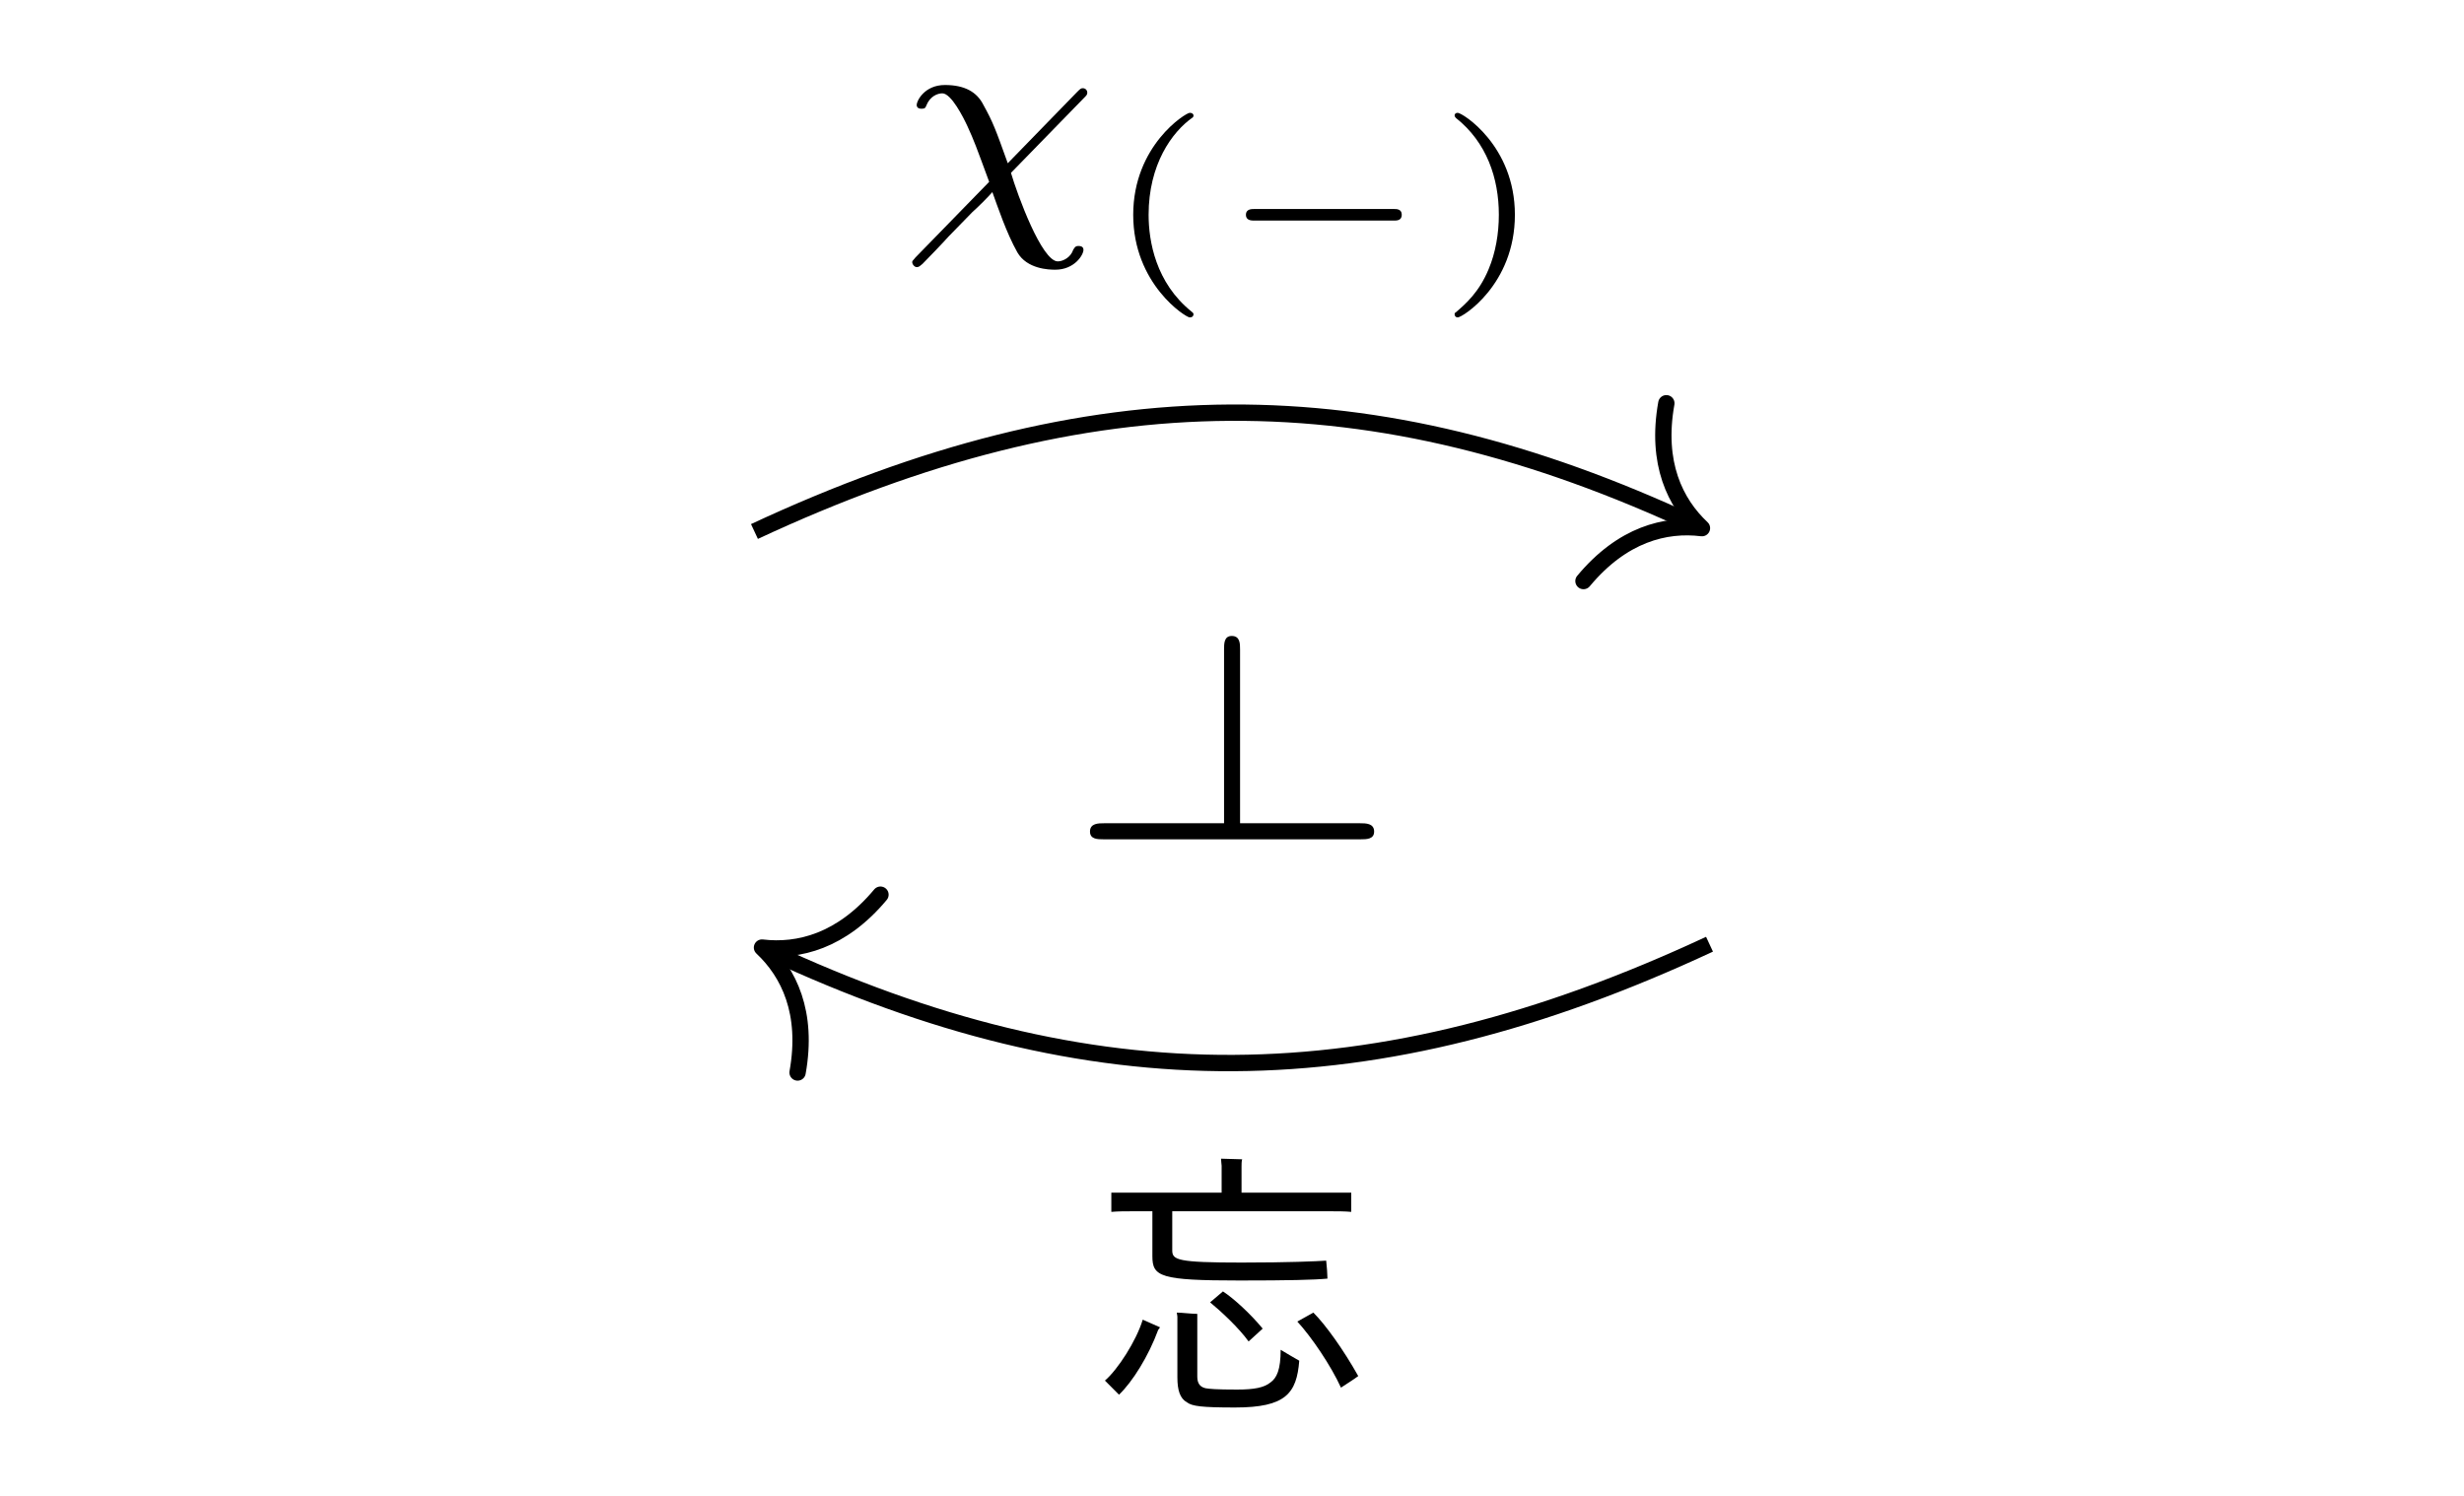
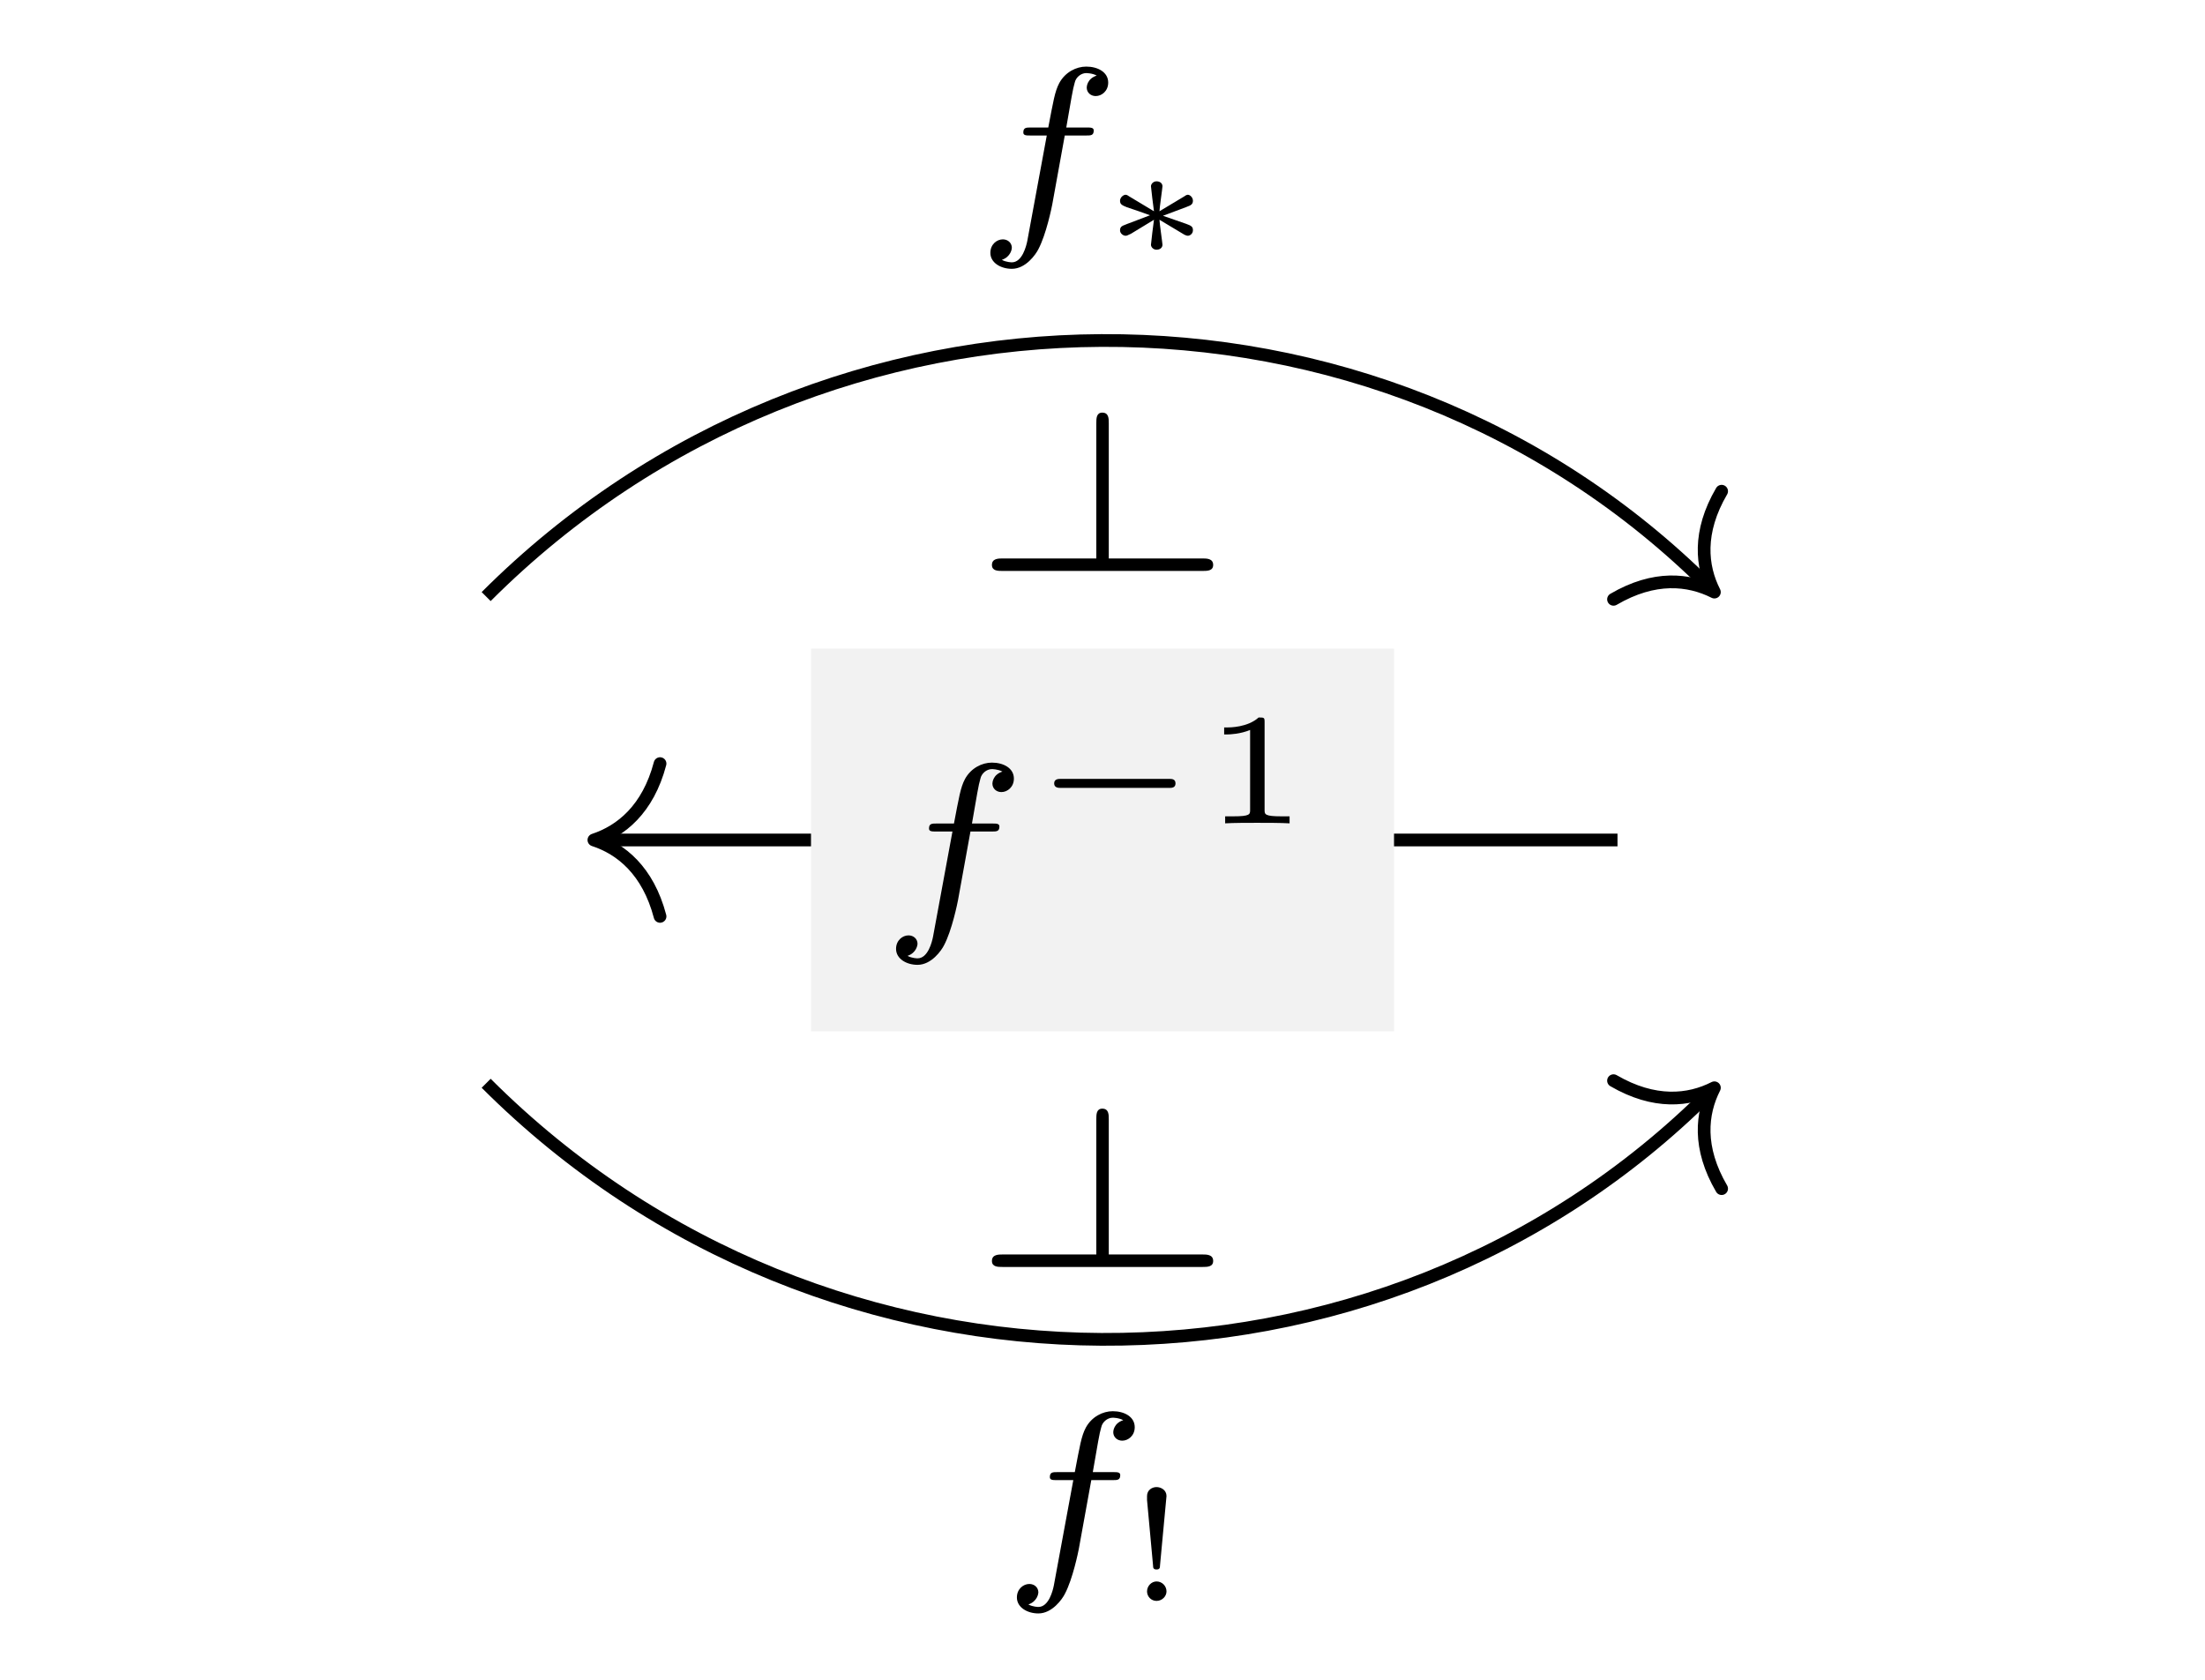
- <svg xmlns="http://www.w3.org/2000/svg" xmlns:xlink="http://www.w3.org/1999/xlink" width="60.025" height="36.445" viewBox="0 0 60.025 36.445">
+ <svg xmlns="http://www.w3.org/2000/svg" xmlns:xlink="http://www.w3.org/1999/xlink" width="68.991" height="52.569" viewBox="0 0 68.991 52.569">
  <defs>
    <g>
      <g id="glyph-0-0">
</g>
      <g id="glyph-0-1">
-         <path d="M 4.516 0.938 C 4.516 0.844 4.422 0.844 4.391 0.844 C 4.312 0.844 4.297 0.891 4.266 0.938 C 4.203 1.125 4.016 1.219 3.891 1.219 C 3.5 1.219 2.906 -0.406 2.75 -0.938 L 4.516 -2.75 C 4.594 -2.828 4.609 -2.844 4.609 -2.891 C 4.609 -2.953 4.562 -3 4.5 -3 C 4.453 -3 4.438 -2.984 4.359 -2.906 L 2.672 -1.172 C 2.375 -2 2.312 -2.172 2.078 -2.594 C 1.922 -2.906 1.625 -3.078 1.141 -3.078 C 0.641 -3.078 0.453 -2.688 0.453 -2.594 C 0.453 -2.5 0.547 -2.5 0.578 -2.5 C 0.656 -2.5 0.672 -2.531 0.688 -2.578 C 0.781 -2.812 0.969 -2.875 1.078 -2.875 C 1.297 -2.875 1.594 -2.281 1.688 -2.078 C 1.859 -1.703 1.891 -1.609 2.219 -0.719 L 0.422 1.125 C 0.375 1.188 0.344 1.203 0.344 1.234 C 0.344 1.297 0.406 1.359 0.453 1.359 C 0.516 1.359 0.531 1.328 0.594 1.281 C 0.734 1.141 1.094 0.766 1.234 0.609 L 1.812 0.016 C 1.938 -0.094 2.203 -0.359 2.297 -0.469 C 2.422 -0.125 2.641 0.531 2.906 1 C 3.141 1.406 3.672 1.422 3.828 1.422 C 4.297 1.422 4.516 1.062 4.516 0.938 Z M 4.516 0.938 " />
+         <path d="M 4.203 -4.406 C 4.203 -4.734 3.875 -4.906 3.516 -4.906 C 3.203 -4.906 2.859 -4.734 2.672 -4.391 C 2.531 -4.125 2.484 -3.812 2.328 -3 L 1.781 -3 C 1.641 -3 1.547 -3 1.547 -2.844 C 1.547 -2.75 1.641 -2.75 1.766 -2.75 L 2.281 -2.75 L 1.672 0.547 C 1.641 0.703 1.516 1.219 1.188 1.219 C 1.188 1.219 1.016 1.219 0.875 1.141 C 1.156 1.047 1.188 0.797 1.188 0.766 C 1.188 0.609 1.062 0.5 0.906 0.5 C 0.719 0.5 0.516 0.656 0.516 0.922 C 0.516 1.234 0.844 1.422 1.188 1.422 C 1.625 1.422 1.938 0.969 2.016 0.812 C 2.266 0.344 2.438 -0.516 2.453 -0.594 L 2.844 -2.75 L 3.516 -2.75 C 3.656 -2.75 3.75 -2.75 3.75 -2.906 C 3.75 -3 3.656 -3 3.531 -3 L 2.891 -3 C 3.047 -3.891 3.094 -4.203 3.156 -4.406 C 3.188 -4.562 3.344 -4.703 3.516 -4.703 C 3.516 -4.703 3.703 -4.703 3.844 -4.625 C 3.547 -4.531 3.531 -4.281 3.531 -4.25 C 3.531 -4.094 3.656 -3.984 3.812 -3.984 C 4 -3.984 4.203 -4.141 4.203 -4.406 Z M 4.203 -4.406 " />
      </g>
      <g id="glyph-1-0">
</g>
      <g id="glyph-1-1">
-         <path d="M 2.219 1.172 C 2.219 1.141 2.188 1.125 2.172 1.109 C 1.297 0.406 1.125 -0.609 1.125 -1.25 C 1.125 -2.469 1.688 -3.266 2.203 -3.625 C 2.203 -3.625 2.219 -3.641 2.219 -3.672 C 2.219 -3.688 2.203 -3.734 2.125 -3.734 C 2.031 -3.734 0.75 -2.938 0.75 -1.25 C 0.75 0.438 2.031 1.25 2.125 1.25 C 2.203 1.25 2.219 1.203 2.219 1.172 Z M 2.219 1.172 " />
+         <path d="M 2.969 -0.781 C 2.969 -0.891 2.922 -0.922 2.75 -0.984 C 2.438 -1.094 2.438 -1.094 2.031 -1.234 C 2.359 -1.359 2.797 -1.516 2.859 -1.547 C 2.891 -1.562 2.969 -1.594 2.969 -1.703 C 2.969 -1.812 2.875 -1.891 2.812 -1.891 C 2.797 -1.891 2.766 -1.891 2.703 -1.844 L 1.922 -1.375 C 1.922 -1.469 2.016 -2.109 2.016 -2.156 C 2.016 -2.25 1.938 -2.312 1.828 -2.312 C 1.734 -2.312 1.656 -2.234 1.656 -2.156 C 1.656 -2.109 1.734 -1.484 1.75 -1.375 L 0.969 -1.844 C 0.906 -1.891 0.875 -1.891 0.859 -1.891 C 0.797 -1.891 0.688 -1.812 0.688 -1.703 C 0.688 -1.594 0.75 -1.562 0.906 -1.5 C 1.234 -1.391 1.234 -1.391 1.625 -1.25 C 1.312 -1.125 0.875 -0.969 0.812 -0.938 C 0.766 -0.922 0.688 -0.891 0.688 -0.781 C 0.688 -0.672 0.797 -0.609 0.859 -0.609 C 0.891 -0.609 0.906 -0.609 1.031 -0.672 L 1.75 -1.109 C 1.734 -1 1.656 -0.375 1.656 -0.328 C 1.656 -0.25 1.734 -0.172 1.828 -0.172 C 1.938 -0.172 2.016 -0.234 2.016 -0.328 C 2.016 -0.375 1.922 -1.016 1.922 -1.109 L 2.703 -0.641 C 2.75 -0.625 2.766 -0.609 2.812 -0.609 C 2.875 -0.609 2.969 -0.672 2.969 -0.781 Z M 2.969 -0.781 " />
      </g>
      <g id="glyph-1-2">
-         <path d="M 1.953 -1.25 C 1.953 -2.938 0.672 -3.734 0.562 -3.734 C 0.484 -3.734 0.484 -3.672 0.484 -3.672 C 0.484 -3.672 0.484 -3.641 0.516 -3.609 C 1.266 -3.016 1.562 -2.141 1.562 -1.25 C 1.562 -0.797 1.484 -0.328 1.312 0.078 C 1.078 0.641 0.75 0.922 0.516 1.125 C 0.5 1.125 0.484 1.156 0.484 1.172 C 0.484 1.172 0.484 1.25 0.562 1.25 C 0.672 1.25 1.953 0.453 1.953 -1.25 Z M 1.953 -1.25 " />
+         <path d="M 4.594 -1.25 C 4.594 -1.391 4.469 -1.391 4.406 -1.391 L 1 -1.391 C 0.938 -1.391 0.797 -1.391 0.797 -1.25 C 0.797 -1.109 0.938 -1.109 1 -1.109 L 4.406 -1.109 C 4.469 -1.109 4.594 -1.109 4.594 -1.25 Z M 4.594 -1.25 " />
      </g>
      <g id="glyph-2-0">
</g>
      <g id="glyph-2-1">
-         <path d="M 4.594 -1.25 C 4.594 -1.391 4.469 -1.391 4.406 -1.391 L 1 -1.391 C 0.938 -1.391 0.797 -1.391 0.797 -1.25 C 0.797 -1.109 0.938 -1.109 1 -1.109 L 4.406 -1.109 C 4.469 -1.109 4.594 -1.109 4.594 -1.25 Z M 4.594 -1.25 " />
+         <path d="M 1.312 -3.281 C 1.312 -3.469 1.141 -3.562 1 -3.562 C 0.859 -3.562 0.703 -3.469 0.703 -3.281 C 0.703 -3.266 0.703 -3.188 0.703 -3.156 L 0.891 -1.109 C 0.891 -1.031 0.906 -0.984 1 -0.984 C 1.094 -0.984 1.109 -1.031 1.109 -1.109 Z M 1.312 -0.297 C 1.312 -0.469 1.172 -0.609 1 -0.609 C 0.844 -0.609 0.703 -0.469 0.703 -0.297 C 0.703 -0.141 0.828 0 1 0 C 1.172 0 1.312 -0.141 1.312 -0.297 Z M 1.312 -0.297 " />
+       </g>
+       <g id="glyph-2-2">
+         <path d="M 2.766 0 L 2.766 -0.219 L 2.516 -0.219 C 1.984 -0.219 1.984 -0.281 1.984 -0.422 L 1.984 -3.172 C 1.984 -3.312 1.969 -3.312 1.797 -3.312 C 1.453 -3 0.891 -3 0.797 -3 L 0.719 -3 L 0.719 -2.781 L 0.797 -2.781 C 0.906 -2.781 1.234 -2.797 1.531 -2.922 L 1.531 -0.422 C 1.531 -0.281 1.531 -0.219 1 -0.219 L 0.75 -0.219 L 0.75 0 C 1.016 -0.016 1.469 -0.016 1.75 -0.016 C 2.047 -0.016 2.484 -0.016 2.766 0 Z M 2.766 0 " />
      </g>
      <g id="glyph-3-0">
-         <path d="M 6.094 0.484 L 6.094 -5.781 L 0.875 -5.781 L 0.875 0.484 Z M 3.484 -2.875 L 1.359 -5.5 L 5.609 -5.5 Z M 5.812 0.016 L 3.656 -2.656 L 5.812 -5.312 Z M 1.156 -5.312 L 3.297 -2.656 L 1.156 0 Z M 5.609 0.203 L 1.344 0.203 L 3.484 -2.438 Z M 5.609 0.203 " />
-       </g>
+ </g>
      <g id="glyph-3-1">
-         <path d="M 1.547 -4.453 C 1.547 -3.984 1.547 -3.422 1.547 -3.359 C 1.547 -2.859 1.734 -2.766 3.672 -2.766 C 4.859 -2.766 5.484 -2.781 5.812 -2.812 C 5.812 -2.906 5.797 -3.109 5.781 -3.25 C 5.562 -3.234 4.844 -3.203 3.719 -3.203 C 2.156 -3.203 2.031 -3.266 2.031 -3.5 L 2.031 -4.453 L 5.844 -4.453 C 6.062 -4.453 6.234 -4.453 6.391 -4.438 L 6.391 -4.906 C 6.234 -4.906 6.062 -4.906 5.844 -4.906 L 3.719 -4.906 L 3.719 -5.547 C 3.719 -5.594 3.719 -5.672 3.734 -5.719 C 3.625 -5.719 3.328 -5.734 3.219 -5.734 C 3.219 -5.672 3.234 -5.594 3.234 -5.562 L 3.234 -4.906 L 1.109 -4.906 C 0.875 -4.906 0.719 -4.906 0.547 -4.906 L 0.547 -4.438 C 0.719 -4.453 0.875 -4.453 1.109 -4.453 Z M 2.953 -2.234 C 3.219 -2.016 3.656 -1.609 3.891 -1.281 L 4.234 -1.594 C 3.938 -1.953 3.531 -2.328 3.266 -2.5 Z M 4.422 -0.281 C 4.266 -0.156 4.031 -0.109 3.609 -0.109 C 3.094 -0.109 2.938 -0.125 2.844 -0.141 C 2.703 -0.172 2.641 -0.266 2.641 -0.422 L 2.641 -1.859 C 2.641 -1.891 2.641 -1.938 2.641 -1.953 C 2.5 -1.953 2.266 -1.984 2.141 -1.984 C 2.141 -1.953 2.156 -1.922 2.156 -1.875 L 2.156 -0.406 C 2.156 -0.094 2.219 0.109 2.391 0.203 C 2.516 0.297 2.75 0.328 3.562 0.328 C 4.797 0.328 5.062 -0.016 5.125 -0.812 C 5.016 -0.875 4.797 -1 4.672 -1.078 C 4.672 -0.594 4.578 -0.391 4.422 -0.281 Z M 5.469 -1.984 L 5.078 -1.766 C 5.422 -1.391 5.891 -0.703 6.141 -0.156 C 6.281 -0.25 6.438 -0.344 6.562 -0.438 C 6.203 -1.078 5.766 -1.688 5.469 -1.984 Z M 0.391 -0.328 C 0.5 -0.219 0.656 -0.062 0.734 0.016 C 1.062 -0.297 1.453 -0.922 1.688 -1.562 C 1.703 -1.578 1.719 -1.609 1.734 -1.625 L 1.312 -1.812 C 1.156 -1.297 0.703 -0.594 0.391 -0.328 Z M 0.391 -0.328 " />
-       </g>
-       <g id="glyph-4-0">
- </g>
-       <g id="glyph-4-1">
        <path d="M 0.328 5.516 L 6.594 5.516 C 6.734 5.516 6.922 5.516 6.922 5.328 C 6.922 5.125 6.719 5.125 6.578 5.125 L 3.656 5.125 L 3.656 0.891 C 3.656 0.75 3.656 0.562 3.453 0.562 C 3.266 0.562 3.266 0.75 3.266 0.891 L 3.266 5.125 L 0.344 5.125 C 0.203 5.125 0 5.125 0 5.328 C 0 5.516 0.188 5.516 0.328 5.516 Z M 0.328 5.516 " />
      </g>
    </g>
  </defs>
-   <path fill="none" stroke-width="0.398" stroke-linecap="butt" stroke-linejoin="miter" stroke="rgb(0%, 0%, 0%)" stroke-opacity="1" stroke-miterlimit="10" d="M -11.633 5.027 C -3.41 8.859 3.41 8.859 11.269 5.195 " transform="matrix(1, 0, 0, -1, 30.012, 17.976)" />
-   <path fill="none" stroke-width="0.398" stroke-linecap="round" stroke-linejoin="round" stroke="rgb(0%, 0%, 0%)" stroke-opacity="1" stroke-miterlimit="10" d="M -2.073 2.389 C -1.693 0.955 -0.851 0.278 -0.001 -0.002 C -0.851 -0.278 -1.694 -0.955 -2.072 -2.39 " transform="matrix(0.9063, 0.4226, 0.4226, -0.9063, 41.46262, 12.86572)" />
+   <path fill="none" stroke-width="0.398" stroke-linecap="butt" stroke-linejoin="miter" stroke="rgb(0%, 0%, 0%)" stroke-opacity="1" stroke-miterlimit="10" d="M -19.285 7.616 C -8.648 18.253 8.649 18.253 19.004 7.897 " transform="matrix(1, 0, 0, -1, 34.496, 26.284)" />
+   <path fill="none" stroke-width="0.398" stroke-linecap="round" stroke-linejoin="round" stroke="rgb(0%, 0%, 0%)" stroke-opacity="1" stroke-miterlimit="10" d="M -2.071 2.392 C -1.695 0.956 -0.85 0.276 0.001 0 C -0.85 -0.281 -1.695 -0.955 -2.071 -2.392 " transform="matrix(0.7071, 0.7071, 0.7071, -0.7071, 53.64001, 18.5271)" />
  <g fill="rgb(0%, 0%, 0%)" fill-opacity="1">
-     <use xlink:href="#glyph-0-1" x="21.878" y="5.149" />
+     <use xlink:href="#glyph-0-1" x="30.471" y="6.99" />
  </g>
  <g fill="rgb(0%, 0%, 0%)" fill-opacity="1">
-     <use xlink:href="#glyph-1-1" x="26.856" y="6.483" />
+     <use xlink:href="#glyph-1-1" x="34.356" y="7.986" />
+   </g>
+   <path fill="none" stroke-width="0.398" stroke-linecap="butt" stroke-linejoin="miter" stroke="rgb(0%, 0%, 0%)" stroke-opacity="1" stroke-miterlimit="10" d="M -19.285 -7.614 C -8.648 -18.251 8.649 -18.251 19.004 -7.9 " transform="matrix(1, 0, 0, -1, 34.496, 26.284)" />
+   <path fill="none" stroke-width="0.398" stroke-linecap="round" stroke-linejoin="round" stroke="rgb(0%, 0%, 0%)" stroke-opacity="1" stroke-miterlimit="10" d="M -2.073 2.39 C -1.694 0.957 -0.849 0.277 0.002 0.001 C -0.852 -0.278 -1.694 -0.955 -2.07 -2.391 " transform="matrix(0.7071, -0.7071, -0.7071, -0.7071, 53.64007, 34.0409)" />
+   <g fill="rgb(0%, 0%, 0%)" fill-opacity="1">
+     <use xlink:href="#glyph-0-1" x="31.301" y="49.066" />
  </g>
  <g fill="rgb(0%, 0%, 0%)" fill-opacity="1">
-     <use xlink:href="#glyph-2-1" x="29.554" y="6.483" />
+     <use xlink:href="#glyph-2-1" x="35.186" y="50.096" />
+   </g>
+   <path fill="none" stroke-width="0.398" stroke-linecap="butt" stroke-linejoin="miter" stroke="rgb(0%, 0%, 0%)" stroke-opacity="1" stroke-miterlimit="10" d="M 16.113 -0.001 L -15.715 -0.001 " transform="matrix(1, 0, 0, -1, 34.496, 26.284)" />
+   <path fill="none" stroke-width="0.398" stroke-linecap="round" stroke-linejoin="round" stroke="rgb(0%, 0%, 0%)" stroke-opacity="1" stroke-miterlimit="10" d="M -2.071 2.392 C -1.693 0.958 -0.849 0.278 -0.001 0.001 C -0.849 -0.28 -1.693 -0.956 -2.071 -2.389 " transform="matrix(-1, 0, 0, 1, 18.58085, 26.28402)" />
+   <path fill-rule="nonzero" fill="rgb(94.901%, 94.901%, 94.901%)" fill-opacity="1" d="M 25.375 32.273 L 43.617 32.273 L 43.617 20.297 L 25.375 20.297 Z M 25.375 32.273 " />
+   <g fill="rgb(0%, 0%, 0%)" fill-opacity="1">
+     <use xlink:href="#glyph-0-1" x="27.52" y="28.77" />
  </g>
  <g fill="rgb(0%, 0%, 0%)" fill-opacity="1">
-     <use xlink:href="#glyph-1-2" x="34.951" y="6.483" />
-   </g>
-   <path fill="none" stroke-width="0.398" stroke-linecap="butt" stroke-linejoin="miter" stroke="rgb(0%, 0%, 0%)" stroke-opacity="1" stroke-miterlimit="10" d="M 11.633 -5.028 C 3.41 -8.86 -3.41 -8.86 -11.27 -5.196 " transform="matrix(1, 0, 0, -1, 30.012, 17.976)" />
-   <path fill="none" stroke-width="0.398" stroke-linecap="round" stroke-linejoin="round" stroke="rgb(0%, 0%, 0%)" stroke-opacity="1" stroke-miterlimit="10" d="M -2.073 2.391 C -1.693 0.956 -0.851 0.279 -0.001 -0.001 C -0.849 -0.28 -1.692 -0.958 -2.072 -2.389 " transform="matrix(-0.9063, -0.4226, -0.4226, 0.9063, 18.56141, 23.08634)" />
-   <g fill="rgb(0%, 0%, 0%)" fill-opacity="1">
-     <use xlink:href="#glyph-3-1" x="26.526" y="33.963" />
+     <use xlink:href="#glyph-1-2" x="32.186" y="25.764" />
  </g>
  <g fill="rgb(0%, 0%, 0%)" fill-opacity="1">
-     <use xlink:href="#glyph-4-1" x="26.553" y="14.932" />
+     <use xlink:href="#glyph-2-2" x="37.583" y="25.764" />
+   </g>
+   <g fill="rgb(0%, 0%, 0%)" fill-opacity="1">
+     <use xlink:href="#glyph-3-1" x="31.036" y="12.35" />
+   </g>
+   <g fill="rgb(0%, 0%, 0%)" fill-opacity="1">
+     <use xlink:href="#glyph-3-1" x="31.036" y="34.13" />
  </g>
</svg>
